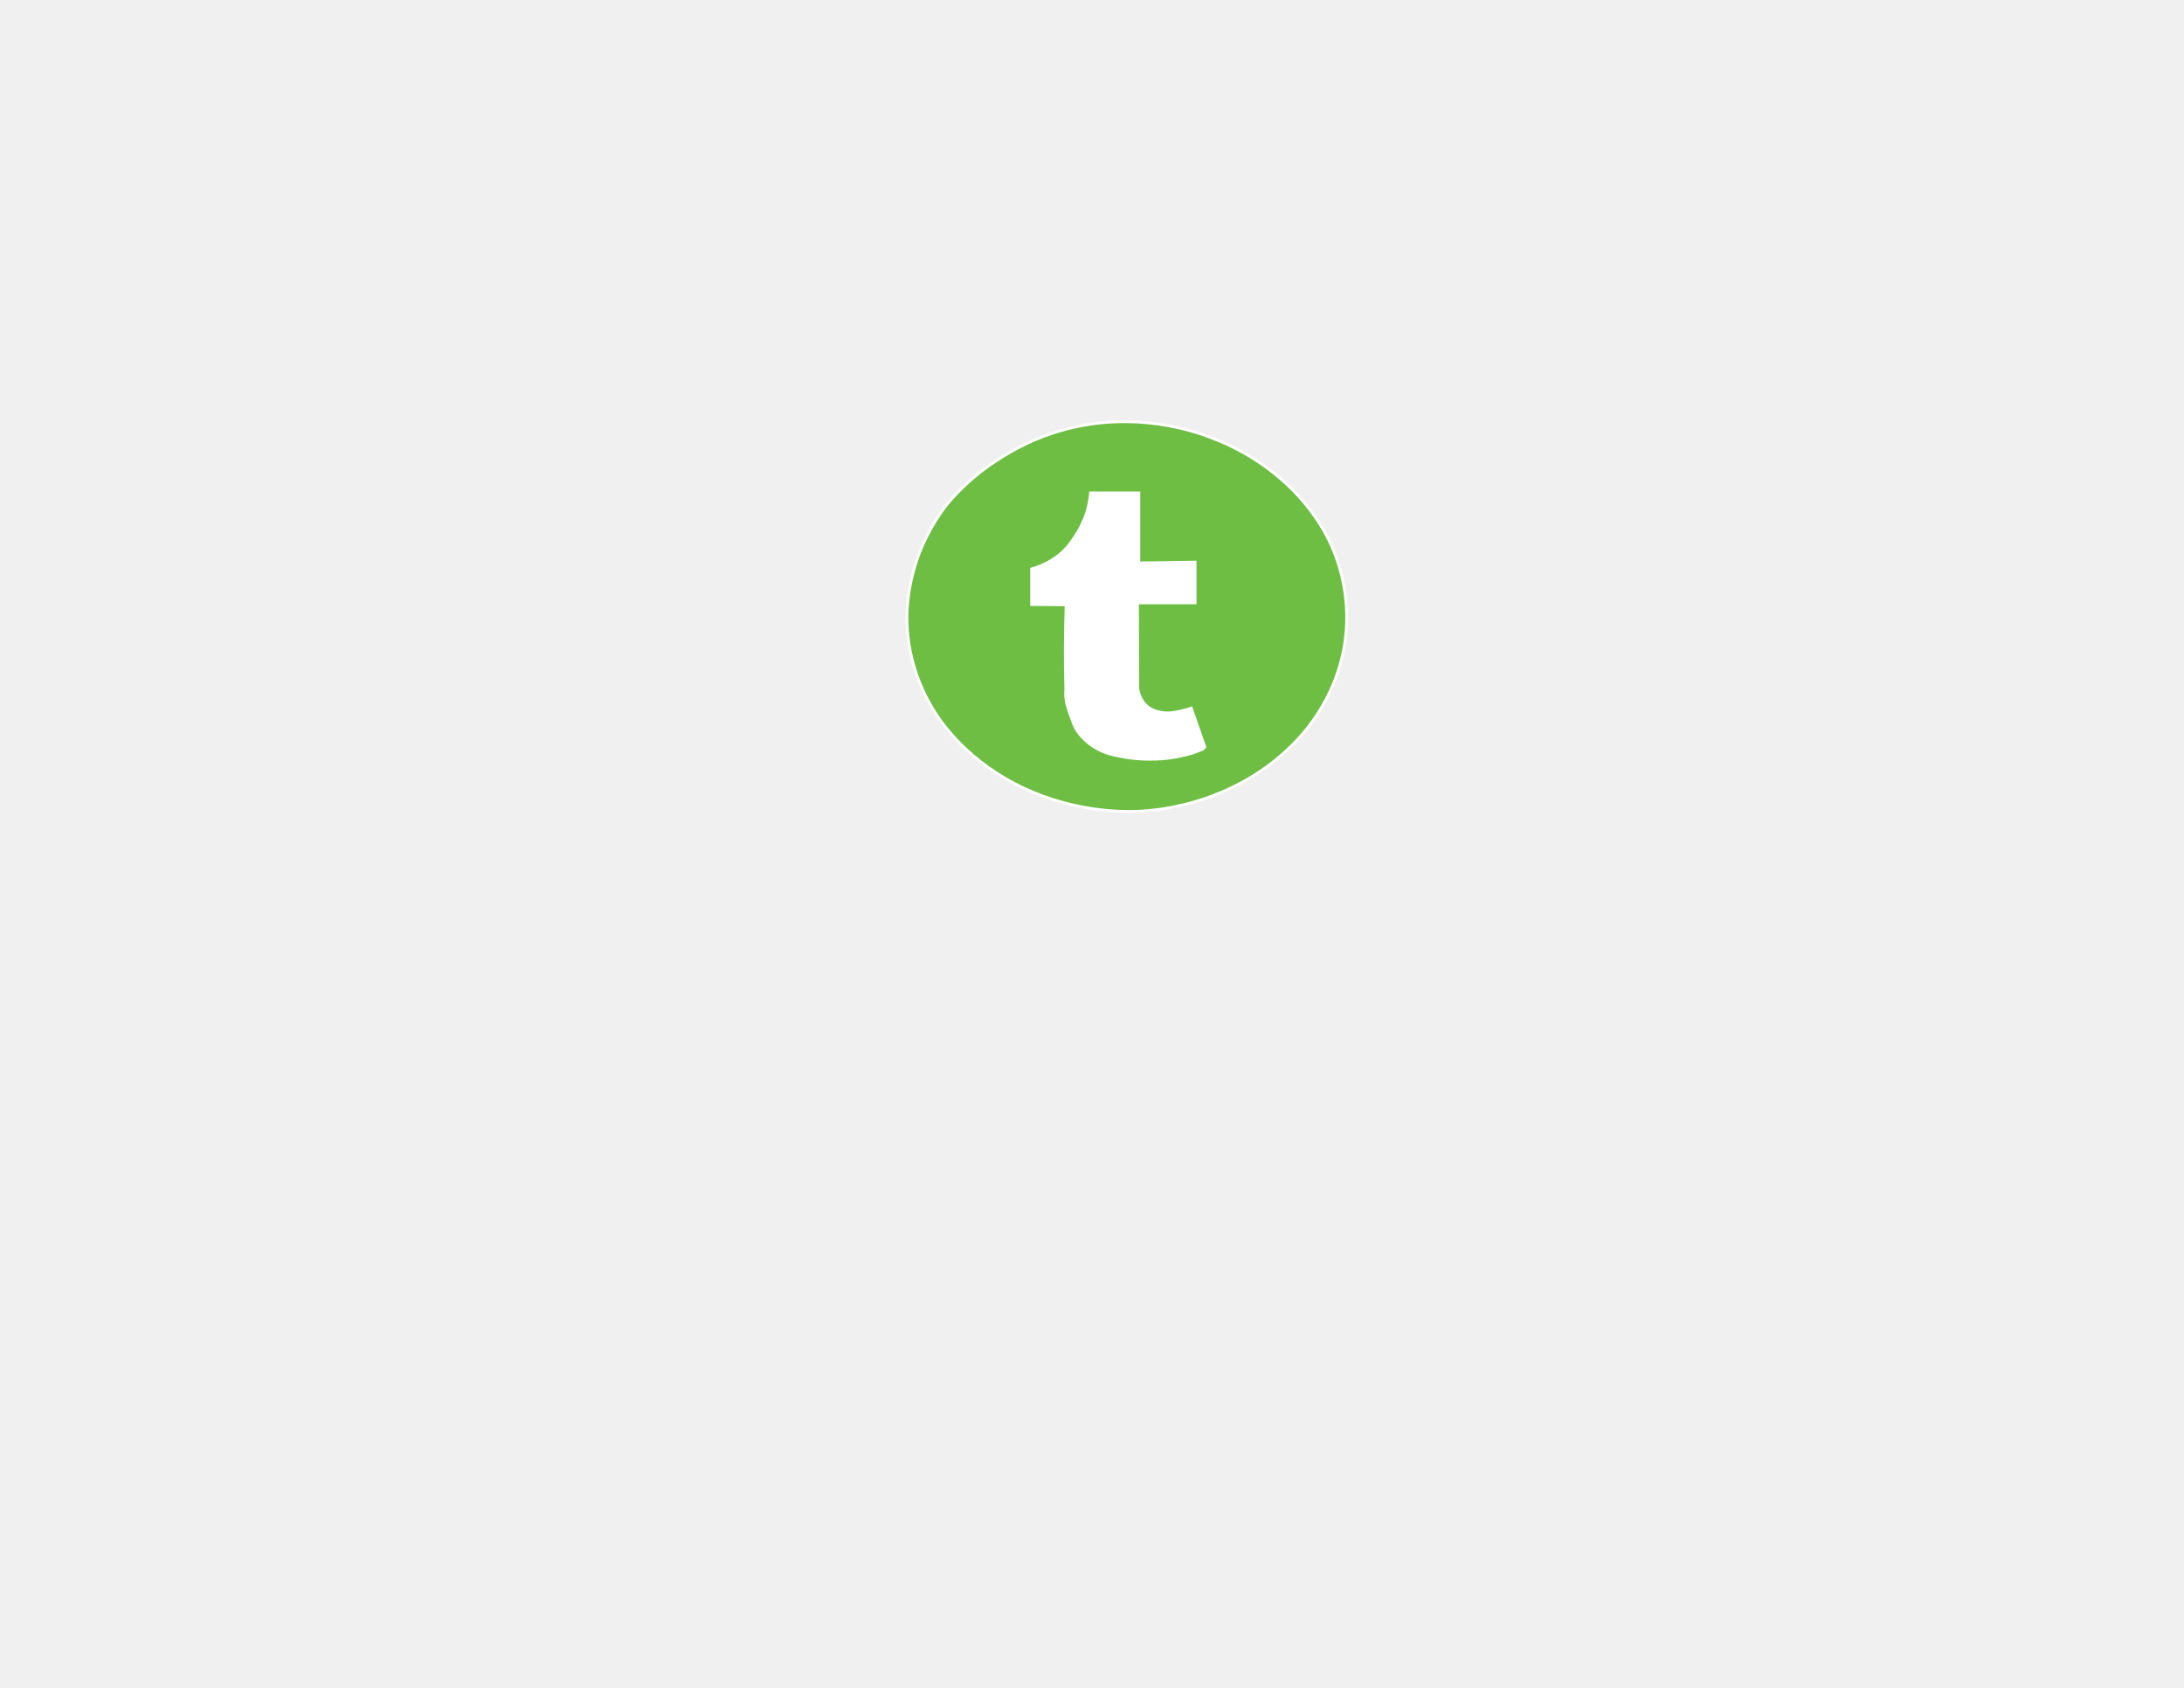
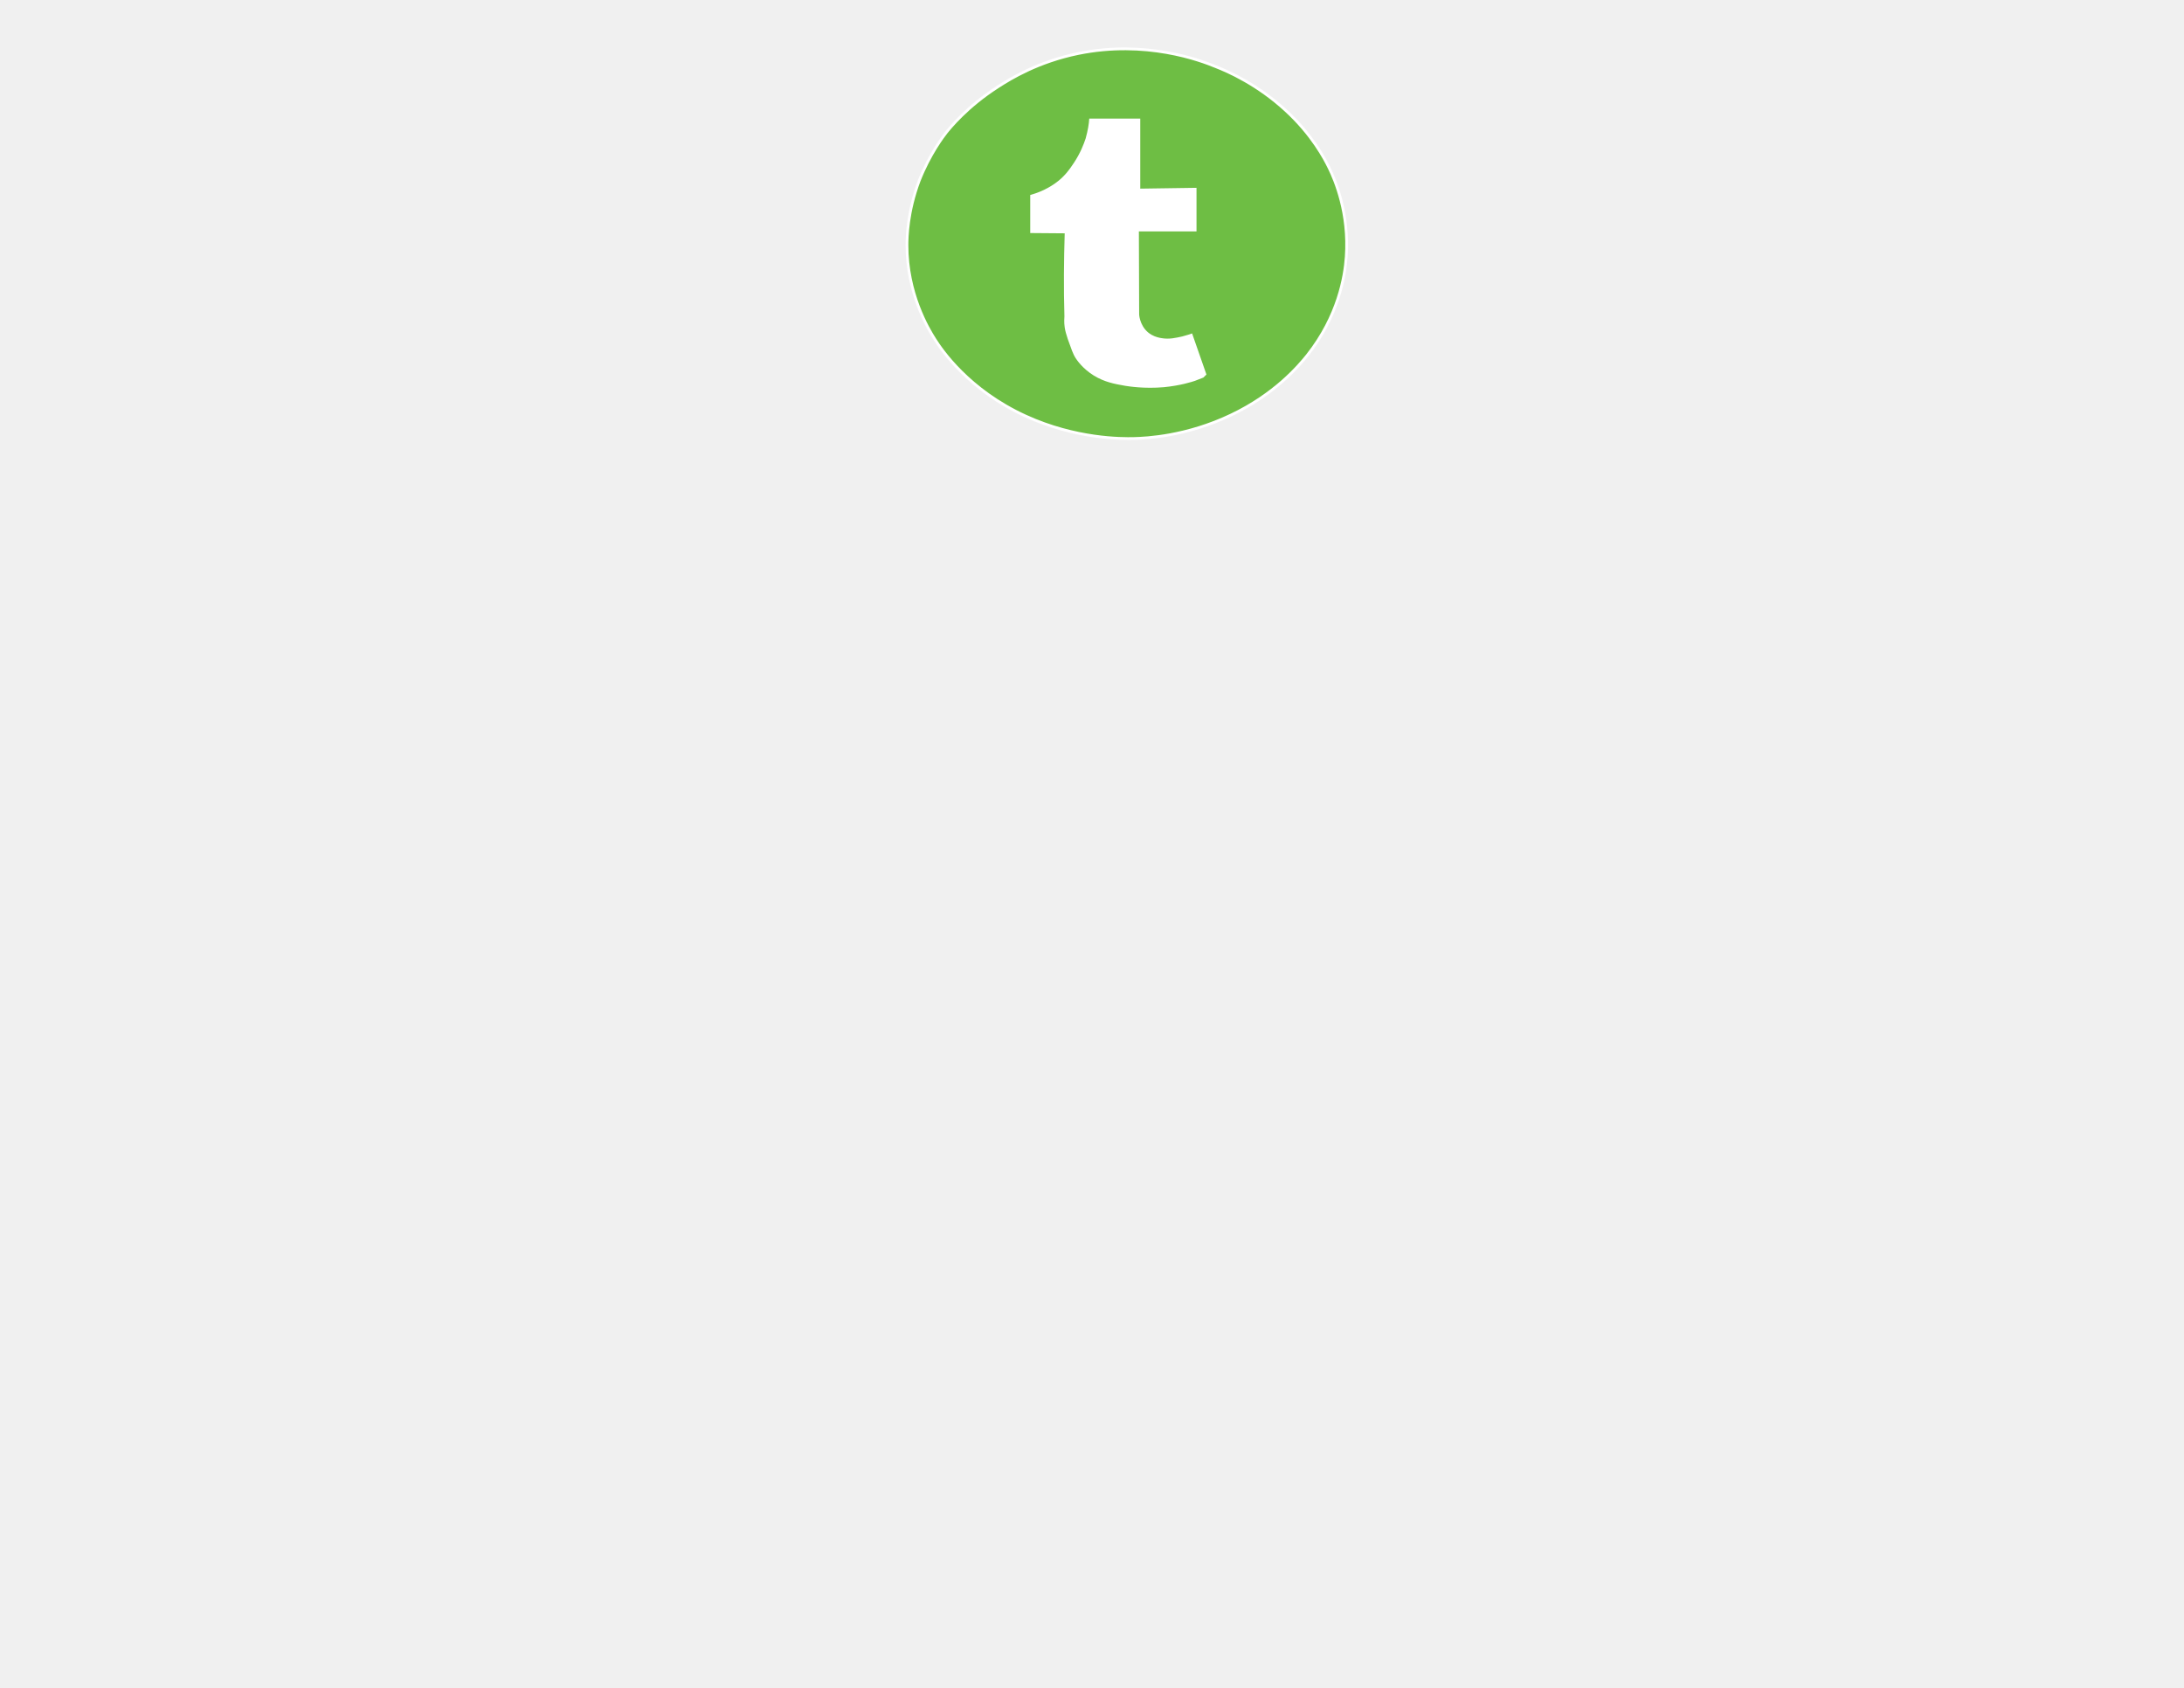
<svg xmlns="http://www.w3.org/2000/svg" version="1.1" id="Layer_1" x="0px" y="0px" width="792px" height="612px" viewBox="0 0 792 612" style="enable-background:new 0 0 792 612;" xml:space="preserve">
  <style type="text/css">
	.st0{fill:#6EBE44;stroke:#FFFFFF;stroke-miterlimit:10;}
	.st1{fill:#FFFFFF;}
</style>
  <g>
-     <path class="st0" d="M343.1,183.3c1.3-1.6,7.5-9.4,18.9-16.7c4.5-2.9,14.4-9,29-12c24.5-5,44.4,2.5,49.7,4.7   c4.9,1.9,15.4,6.6,25.5,15.9c9.6,8.8,14.2,17.6,15.8,20.9c2.2,4.5,7.3,16.4,6.2,32.2c-0.5,7.3-2.9,21.5-14.1,35.7   c-3.2,4-11.9,14.2-27.7,21.7c-16.1,7.7-30.7,8.4-35.2,8.5c-4.4,0.1-21,0.2-39.2-8.1c-20.8-9.5-30.6-24.1-33-27.9   c-2.5-3.9-10.1-16.7-10.1-34.1c0-2.9,0.2-12.1,4.4-23.3C337.1,191,342.1,184.6,343.1,183.3z" />
-     <path class="st1" d="M437.5,271l-5.2-14.9c-0.8,0.3-2.1,0.7-3.6,1.1c-2.3,0.5-4.7,1.1-7.5,0.6c-0.7-0.1-2.2-0.4-3.6-1.2   c-3.9-2.2-4.5-6.6-4.5-7.5l-0.1-30h20.9v-15.8l-20.4,0.3v-25.4H395c-0.1,1.9-0.5,4.3-1.3,7.2c-0.7,2.1-1.9,5.3-4.3,8.9   c-1.6,2.4-3.4,5-6.8,7.4c-3.4,2.4-6.8,3.6-9,4.2v13.8l12.5,0.1c-0.3,9.8-0.4,19.9-0.1,30.1c0,0.4-0.2,2,0.1,4   c0.2,1.4,0.6,2.6,1.1,4.2c1.3,3.6,1.9,5.5,2.9,7c0.4,0.6,2.4,3.7,6.6,6.3c3.8,2.3,7.3,3,11.4,3.7c1.3,0.2,6.8,1.1,13.9,0.5   c6.2-0.6,10.4-2,11.3-2.3c1.3-0.5,2.3-0.9,3.1-1.2L437.5,271z" />
+     <path class="st0" d="M343.1,48.1c1.3-1.6,7.5-9.4,18.9-16.7c4.5-2.9,14.4-9,29-12c24.5-5,44.4,2.5,49.7,4.7   c4.9,1.9,15.4,6.6,25.5,15.9c9.6,8.8,14.2,17.6,15.8,20.9c2.2,4.5,7.3,16.4,6.2,32.2c-0.5,7.3-2.9,21.5-14.1,35.7   c-3.2,4-11.9,14.2-27.7,21.7c-16.1,7.7-30.7,8.4-35.2,8.5c-4.4,0.1-21,0.2-39.2-8.1c-20.8-9.5-30.6-24.1-33-27.9   c-2.5-3.9-10.1-16.7-10.1-34.1c0-2.9,0.2-12.1,4.4-23.3C337.1,55.9,342.1,49.4,343.1,48.1z" />
+     <path class="st1" d="M437.5,135.8l-5.2-14.9c-0.8,0.3-2.1,0.7-3.6,1.1c-2.3,0.5-4.7,1.1-7.5,0.6c-0.7-0.1-2.2-0.4-3.6-1.2   c-3.9-2.2-4.5-6.6-4.5-7.5l-0.1-30h20.9V68.1l-20.4,0.3V43H395c-0.1,1.9-0.5,4.3-1.3,7.2c-0.7,2.1-1.9,5.3-4.3,8.9   c-1.6,2.4-3.4,5-6.8,7.4c-3.4,2.4-6.8,3.6-9,4.2v13.8l12.5,0.1c-0.3,9.8-0.4,19.9-0.1,30.1c0,0.4-0.2,2,0.1,4   c0.2,1.4,0.6,2.6,1.1,4.2c1.3,3.6,1.9,5.5,2.9,7c0.4,0.6,2.4,3.7,6.6,6.3c3.8,2.3,7.3,3,11.4,3.7c1.3,0.2,6.8,1.1,13.9,0.5   c6.2-0.6,10.4-2,11.3-2.3c1.3-0.5,2.3-0.9,3.1-1.2L437.5,135.8z" />
  </g>
</svg>
